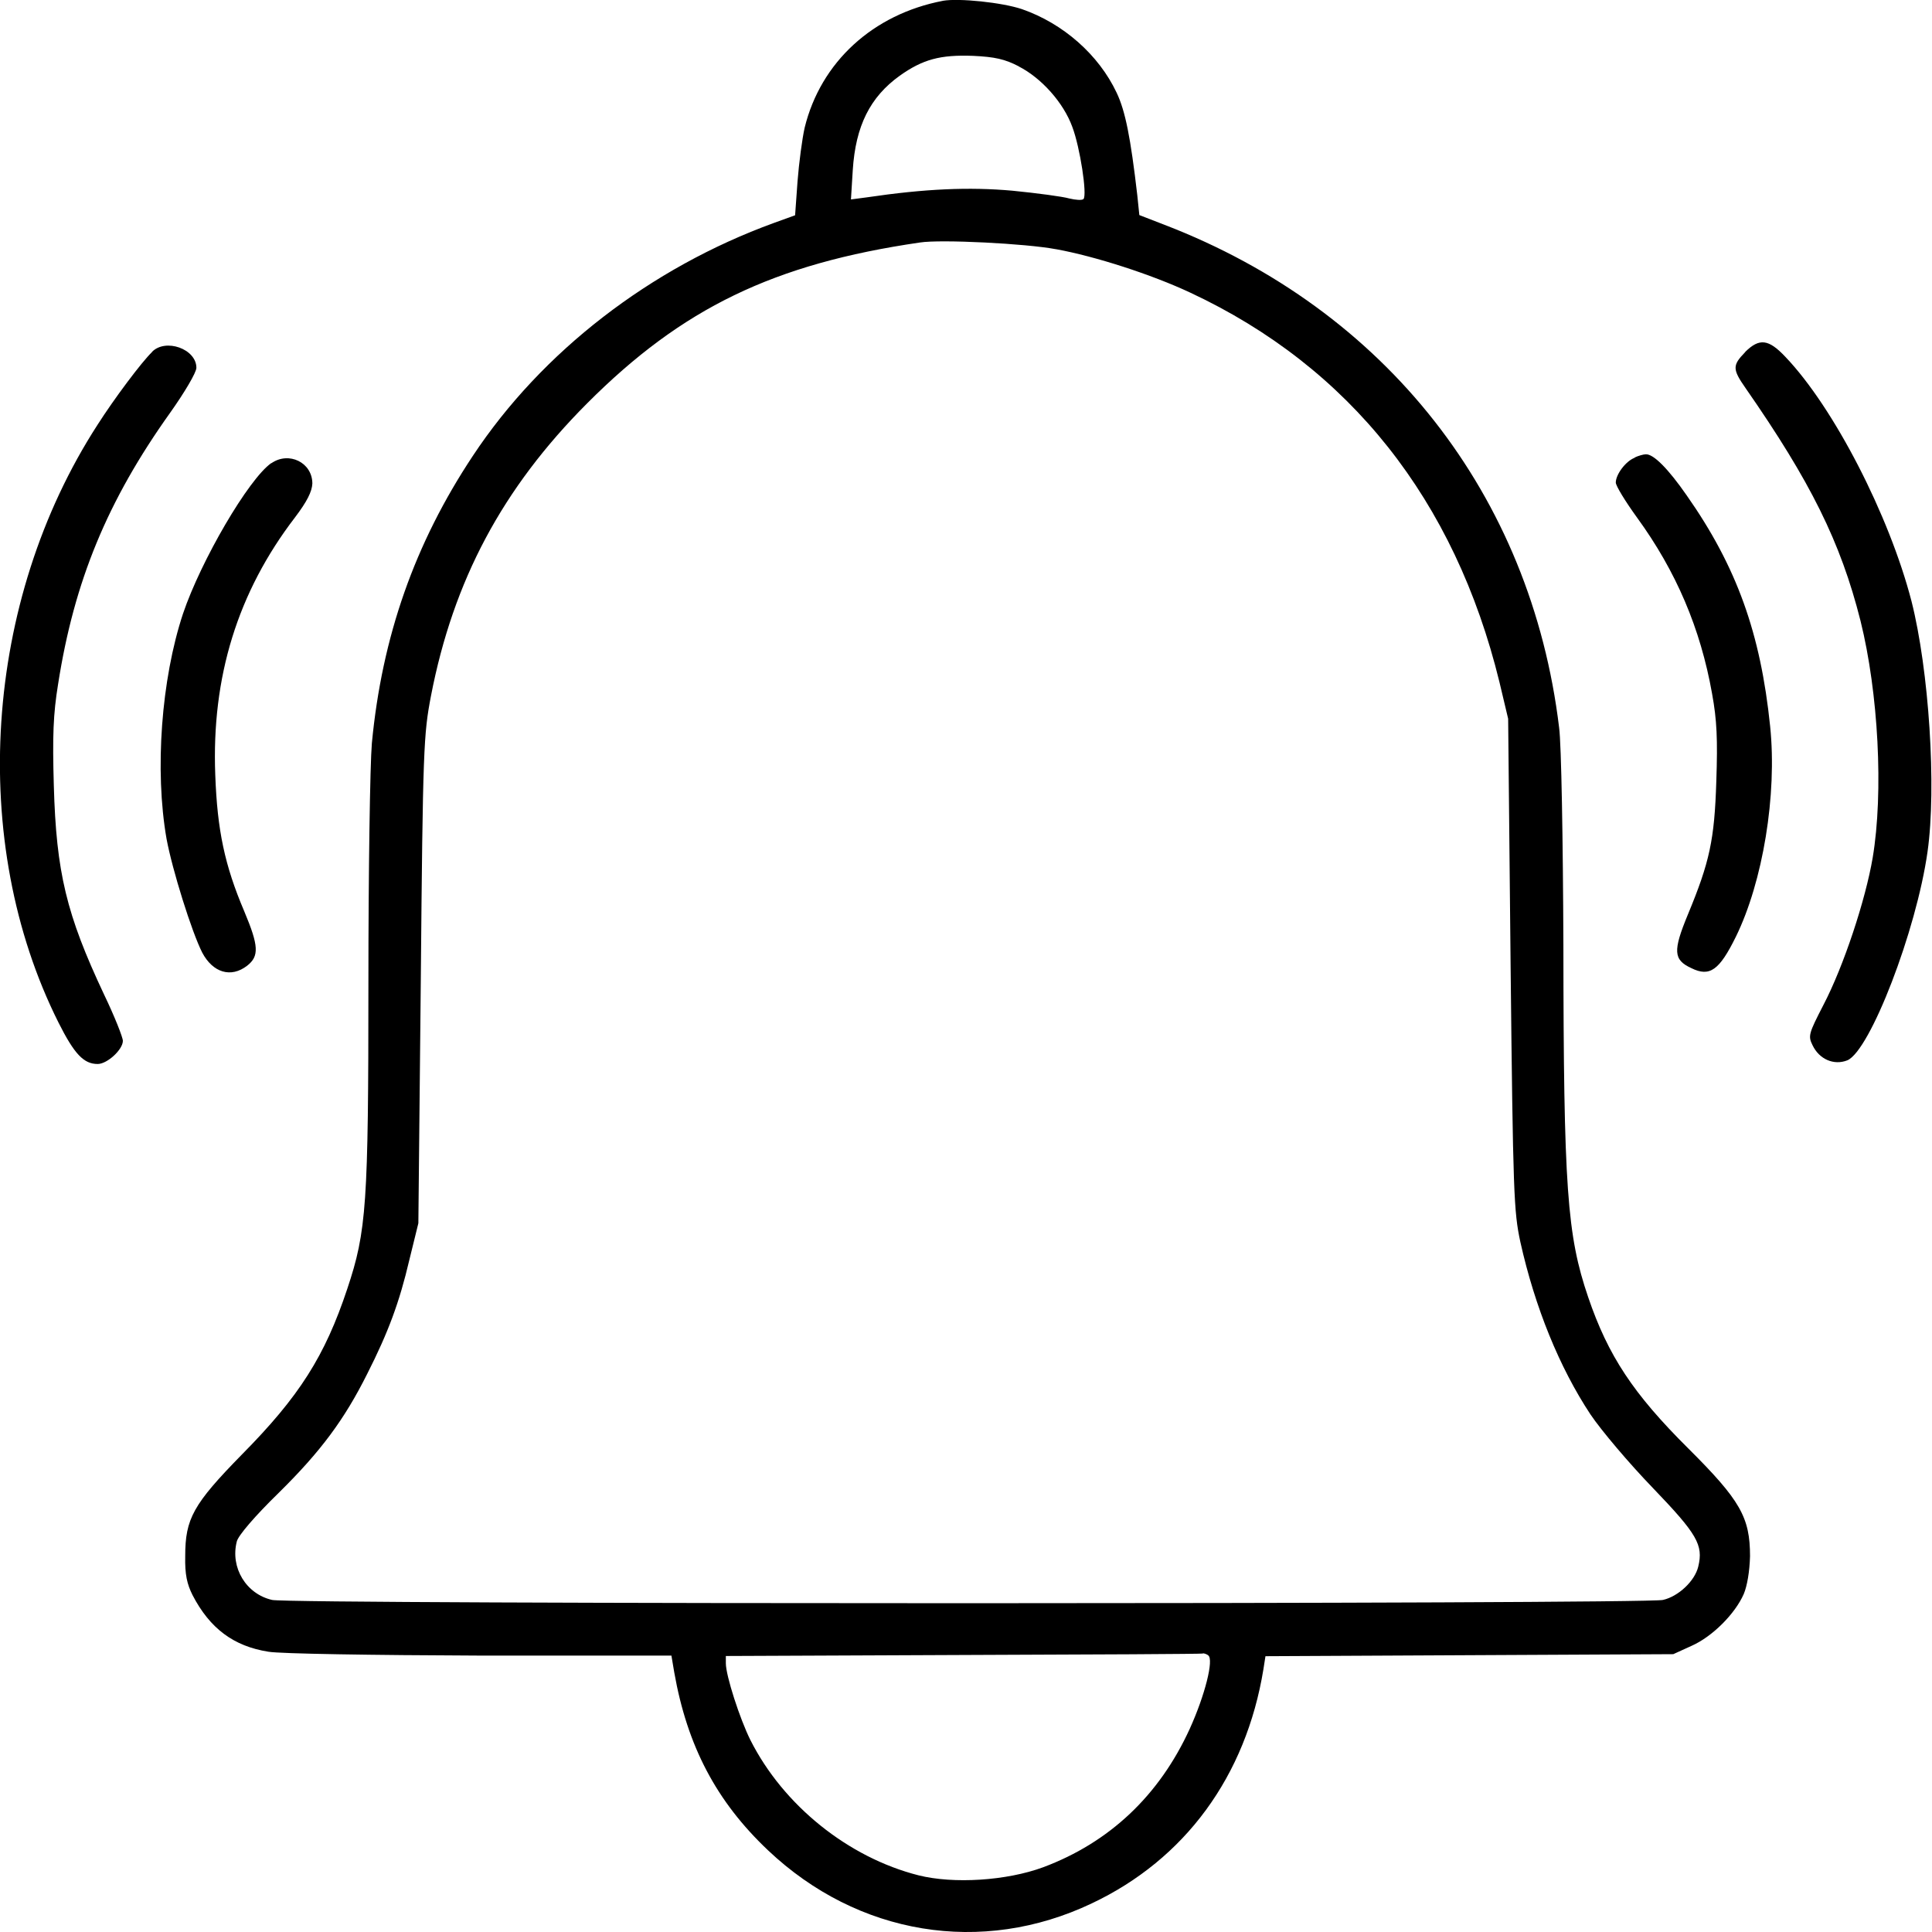
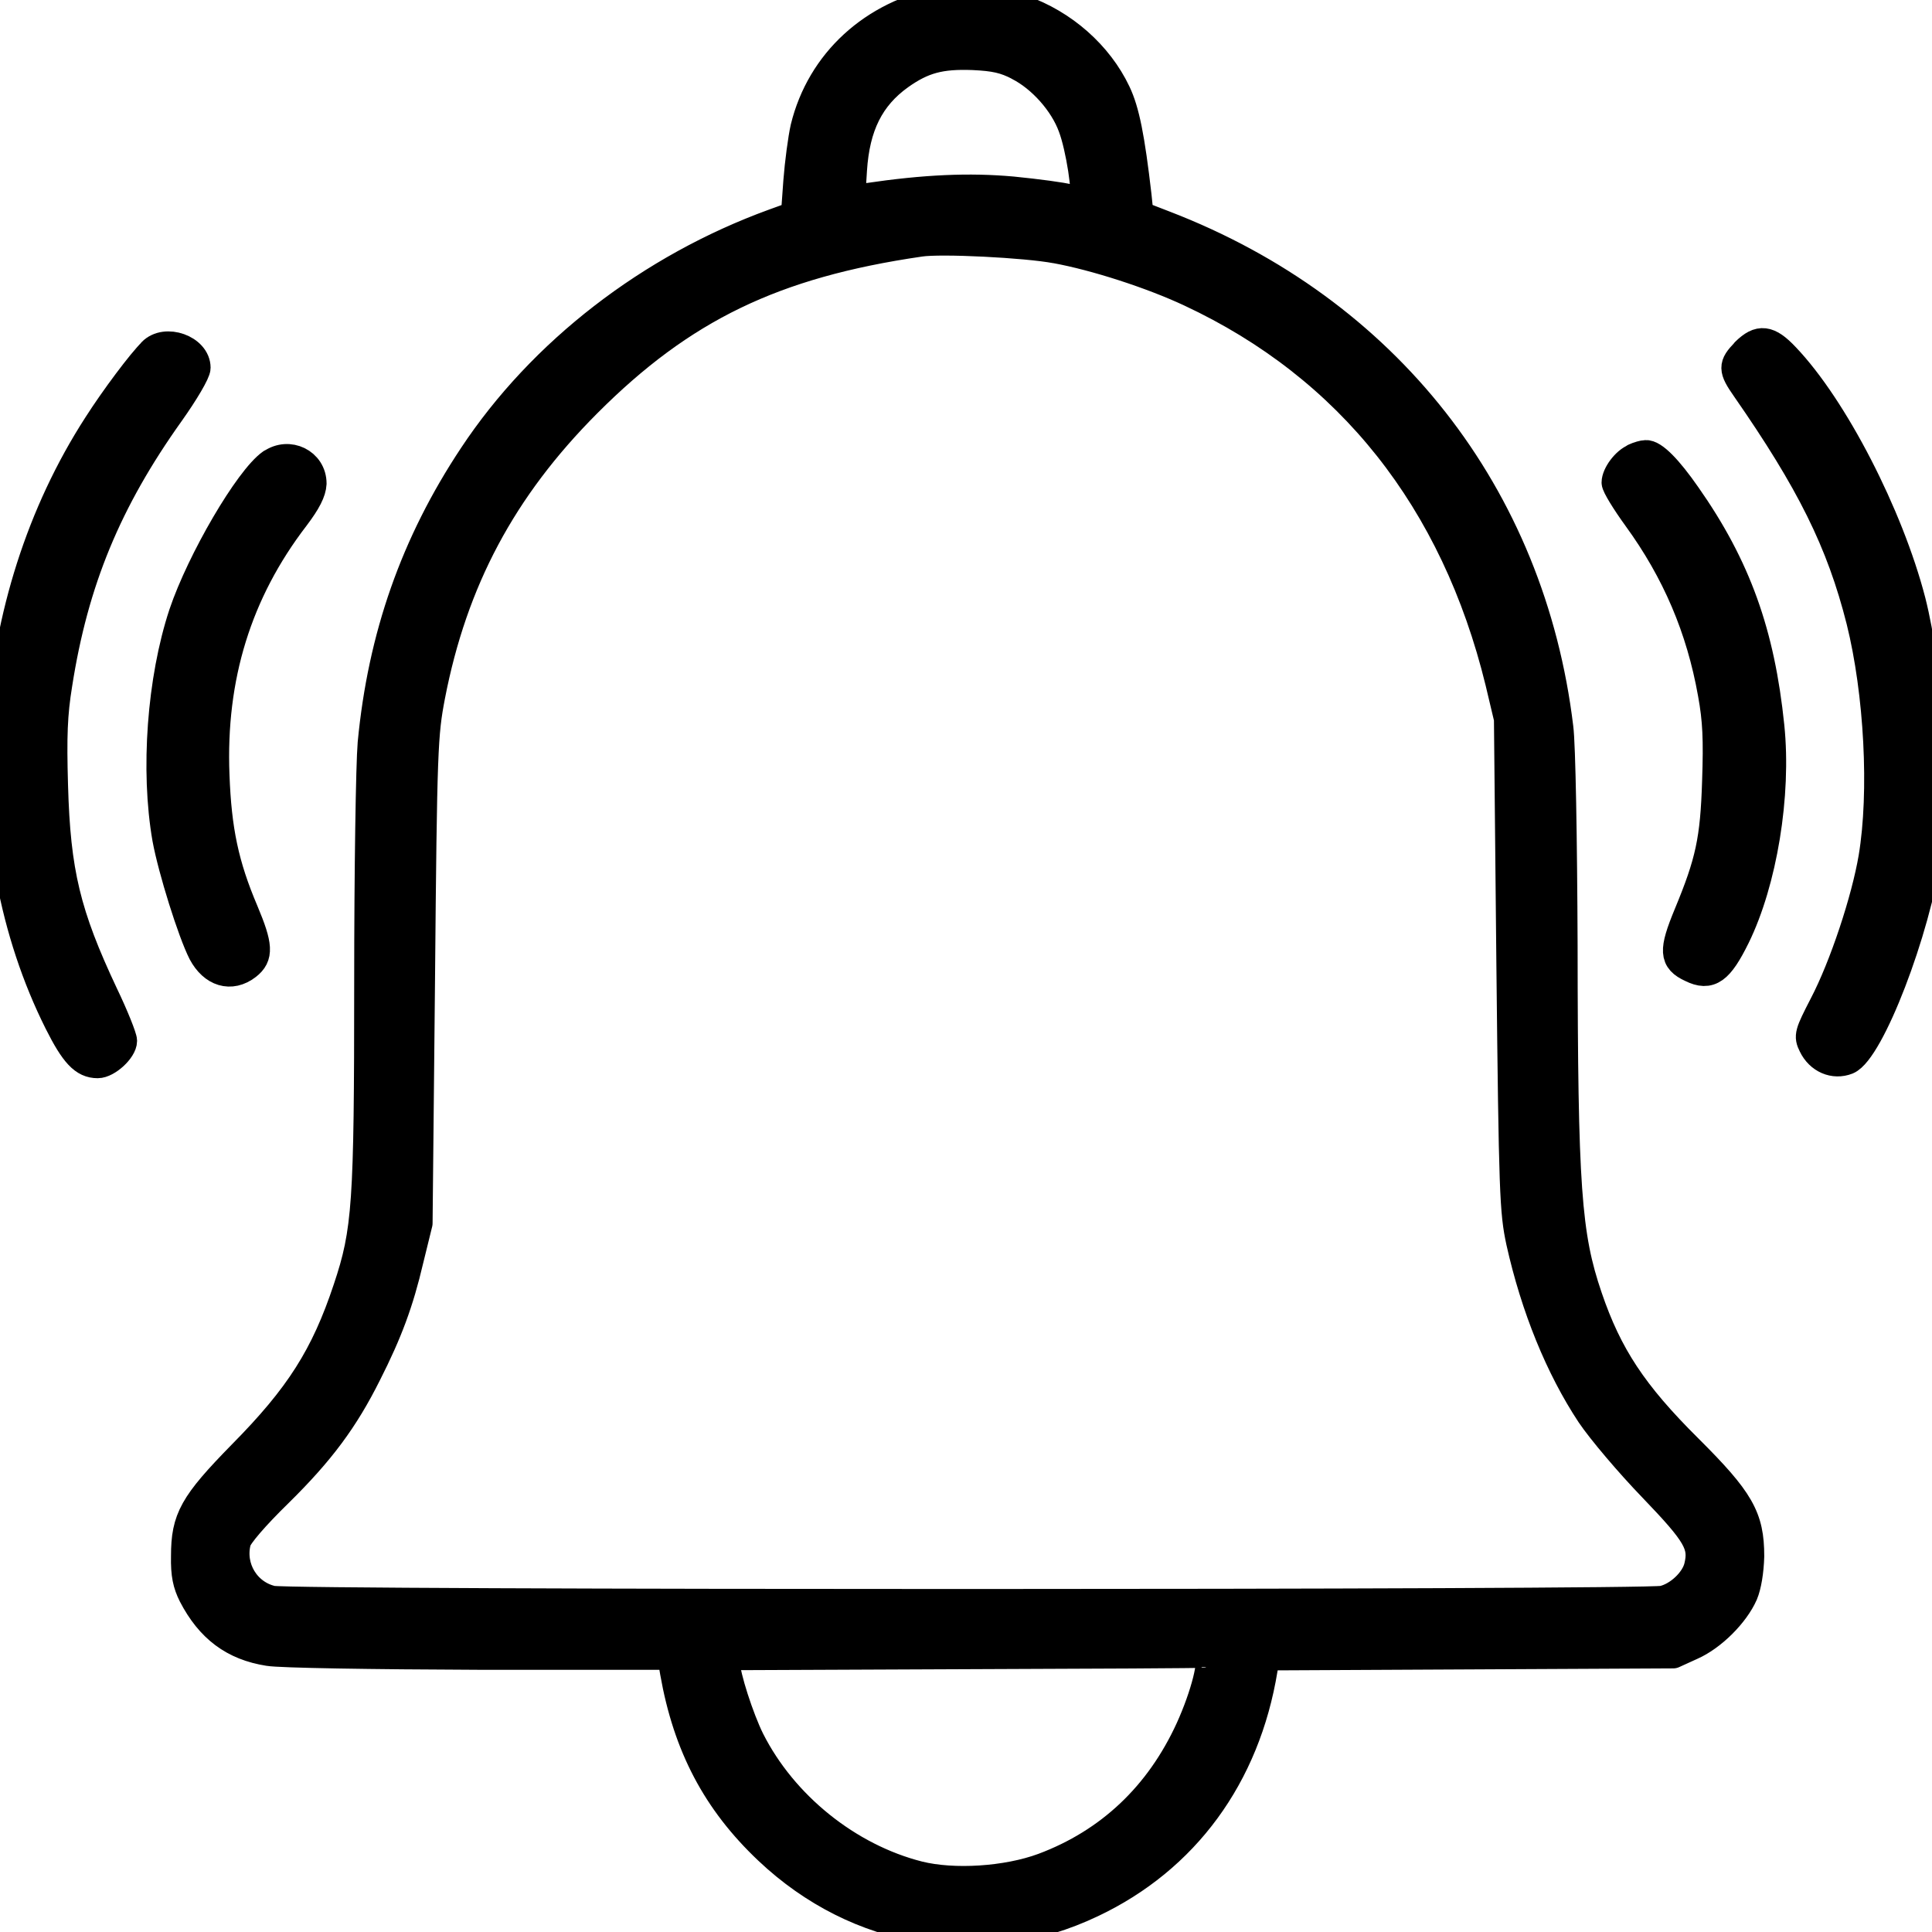
- <svg xmlns="http://www.w3.org/2000/svg" id="Vrstva_1" version="1.1" viewBox="0 0 95.1 95.13">
+ <svg xmlns="http://www.w3.org/2000/svg" id="Vrstva_1" version="1.1" viewBox="0 0 95.1 95.13" color="#000000" stroke="currentColor" stroke-width="1.4" stroke-linecap="round" stroke-linejoin="round" data-line-weight="soft-metal-140">
  <path d="M46.43.04c-3.45.66-6.02,3.02-6.81,6.25-.12.53-.28,1.73-.35,2.64l-.12,1.67-1.05.38c-6.07,2.21-11.42,6.33-14.82,11.47-2.86,4.31-4.47,8.89-4.97,14.15-.09,1.05-.17,6.3-.17,11.8,0,10.9-.09,12.22-1.04,15.06-1.1,3.31-2.36,5.3-5.19,8.16-2.4,2.45-2.79,3.16-2.79,5-.02.91.09,1.38.36,1.92.85,1.64,2.02,2.52,3.74,2.79.59.1,5.06.17,10.44.19h9.4l.14.83c.64,3.62,2.07,6.35,4.62,8.76,4.42,4.18,10.52,5.19,15.94,2.61,4.59-2.17,7.59-6.26,8.45-11.53l.1-.64,10.04-.05,10.04-.05.9-.41c1.02-.45,2.14-1.57,2.57-2.55.17-.4.29-1.12.31-1.86,0-1.92-.48-2.76-3.04-5.31-2.71-2.69-3.95-4.57-4.93-7.45-1.04-3.05-1.21-5.38-1.22-17.34-.02-5.16-.1-9.89-.21-10.7-1.38-11.46-8.54-20.57-19.43-24.76l-1.24-.48-.1-.97c-.33-2.85-.59-4.16-1.02-5.06-.88-1.86-2.62-3.4-4.66-4.11-.98-.33-3.11-.55-3.9-.41h0ZM50.16,3.27c1.12.57,2.21,1.79,2.64,2.98.38,1,.74,3.35.55,3.55-.07.07-.38.05-.71-.03-.31-.09-1.57-.26-2.79-.38-2.12-.19-4.28-.1-7.19.33l-.76.1.09-1.45c.14-2.17.85-3.59,2.31-4.64,1.14-.81,2-1.04,3.61-.98,1.07.05,1.57.16,2.26.52h-.01ZM52,12.27c1.92.35,4.69,1.24,6.61,2.14,7.85,3.67,13.03,10.21,15.22,19.17l.43,1.81.12,12.08c.12,11.35.16,12.18.48,13.68.72,3.23,1.93,6.19,3.45,8.49.53.79,1.92,2.43,3.07,3.62,2.19,2.28,2.5,2.81,2.24,3.88-.17.71-.98,1.47-1.74,1.64-.91.21-67.58.22-68.48,0-1.28-.29-2.07-1.59-1.74-2.88.07-.29.88-1.24,2.07-2.4,2.07-2.04,3.23-3.61,4.35-5.85,1.04-2.05,1.59-3.54,2.07-5.59l.45-1.83.12-11.99c.1-11.42.14-12.08.5-13.97,1.1-5.69,3.52-10.23,7.69-14.41,4.68-4.69,9.18-6.87,16.39-7.92,1.02-.16,5.21.05,6.69.33h.01ZM59.49,81.51c.29.19-.16,1.97-.91,3.62-1.5,3.28-3.95,5.59-7.21,6.81-1.81.67-4.42.83-6.14.4-3.47-.88-6.66-3.45-8.28-6.66-.52-1.04-1.21-3.17-1.21-3.78v-.36l11.7-.05c6.42-.02,11.71-.05,11.77-.07.05-.03.19.02.29.09h0Z" />
  <path d="M85.92,17.35c-.62.64-.62.83.03,1.76,3.19,4.59,4.68,7.57,5.66,11.46.88,3.54,1.14,8.44.6,11.66-.35,2.07-1.43,5.35-2.43,7.26-.72,1.4-.76,1.52-.53,1.98.33.69,1.05,1,1.71.74,1.12-.47,3.4-6.38,3.95-10.27.45-3.17.07-8.95-.79-12.34-1.1-4.24-3.83-9.54-6.21-12.03-.83-.88-1.28-.93-1.98-.24v.02Z" />
  <path d="M7.49,17.33c-.52.5-1.86,2.29-2.69,3.59C-.81,29.6-1.58,41.45,2.88,50.35c.78,1.55,1.24,2.04,1.93,2.04.47,0,1.24-.71,1.24-1.14,0-.17-.41-1.21-.93-2.29-1.85-3.93-2.35-6-2.47-10.28-.07-2.43-.03-3.52.21-4.99.79-5.07,2.43-9.04,5.52-13.37.71-1,1.29-1.98,1.29-2.21,0-.93-1.52-1.47-2.19-.78h0Z" />
  <path d="M80.49,22.54c-.45.17-.93.83-.93,1.22,0,.16.47.93,1.05,1.73,1.92,2.64,3.12,5.45,3.69,8.66.24,1.31.28,2.26.21,4.31-.09,2.9-.33,3.99-1.4,6.57-.74,1.79-.72,2.23.17,2.64.91.45,1.38.1,2.19-1.54,1.33-2.71,2.04-6.99,1.69-10.37-.47-4.57-1.64-7.85-4.11-11.37-.91-1.31-1.64-2.05-2.02-2.02-.1,0-.36.07-.55.16h.01Z" />
  <path d="M13.36,22.8c-1.12.78-3.47,4.81-4.35,7.42-1.07,3.23-1.4,7.71-.81,11.08.28,1.52,1.24,4.59,1.76,5.61.52.98,1.41,1.26,2.21.64.6-.47.57-.98-.14-2.67-.97-2.28-1.33-4-1.43-6.71-.19-4.83,1.1-9.01,3.93-12.7.59-.78.83-1.26.85-1.66,0-1.04-1.16-1.6-2.02-1h0Z" />
</svg>
